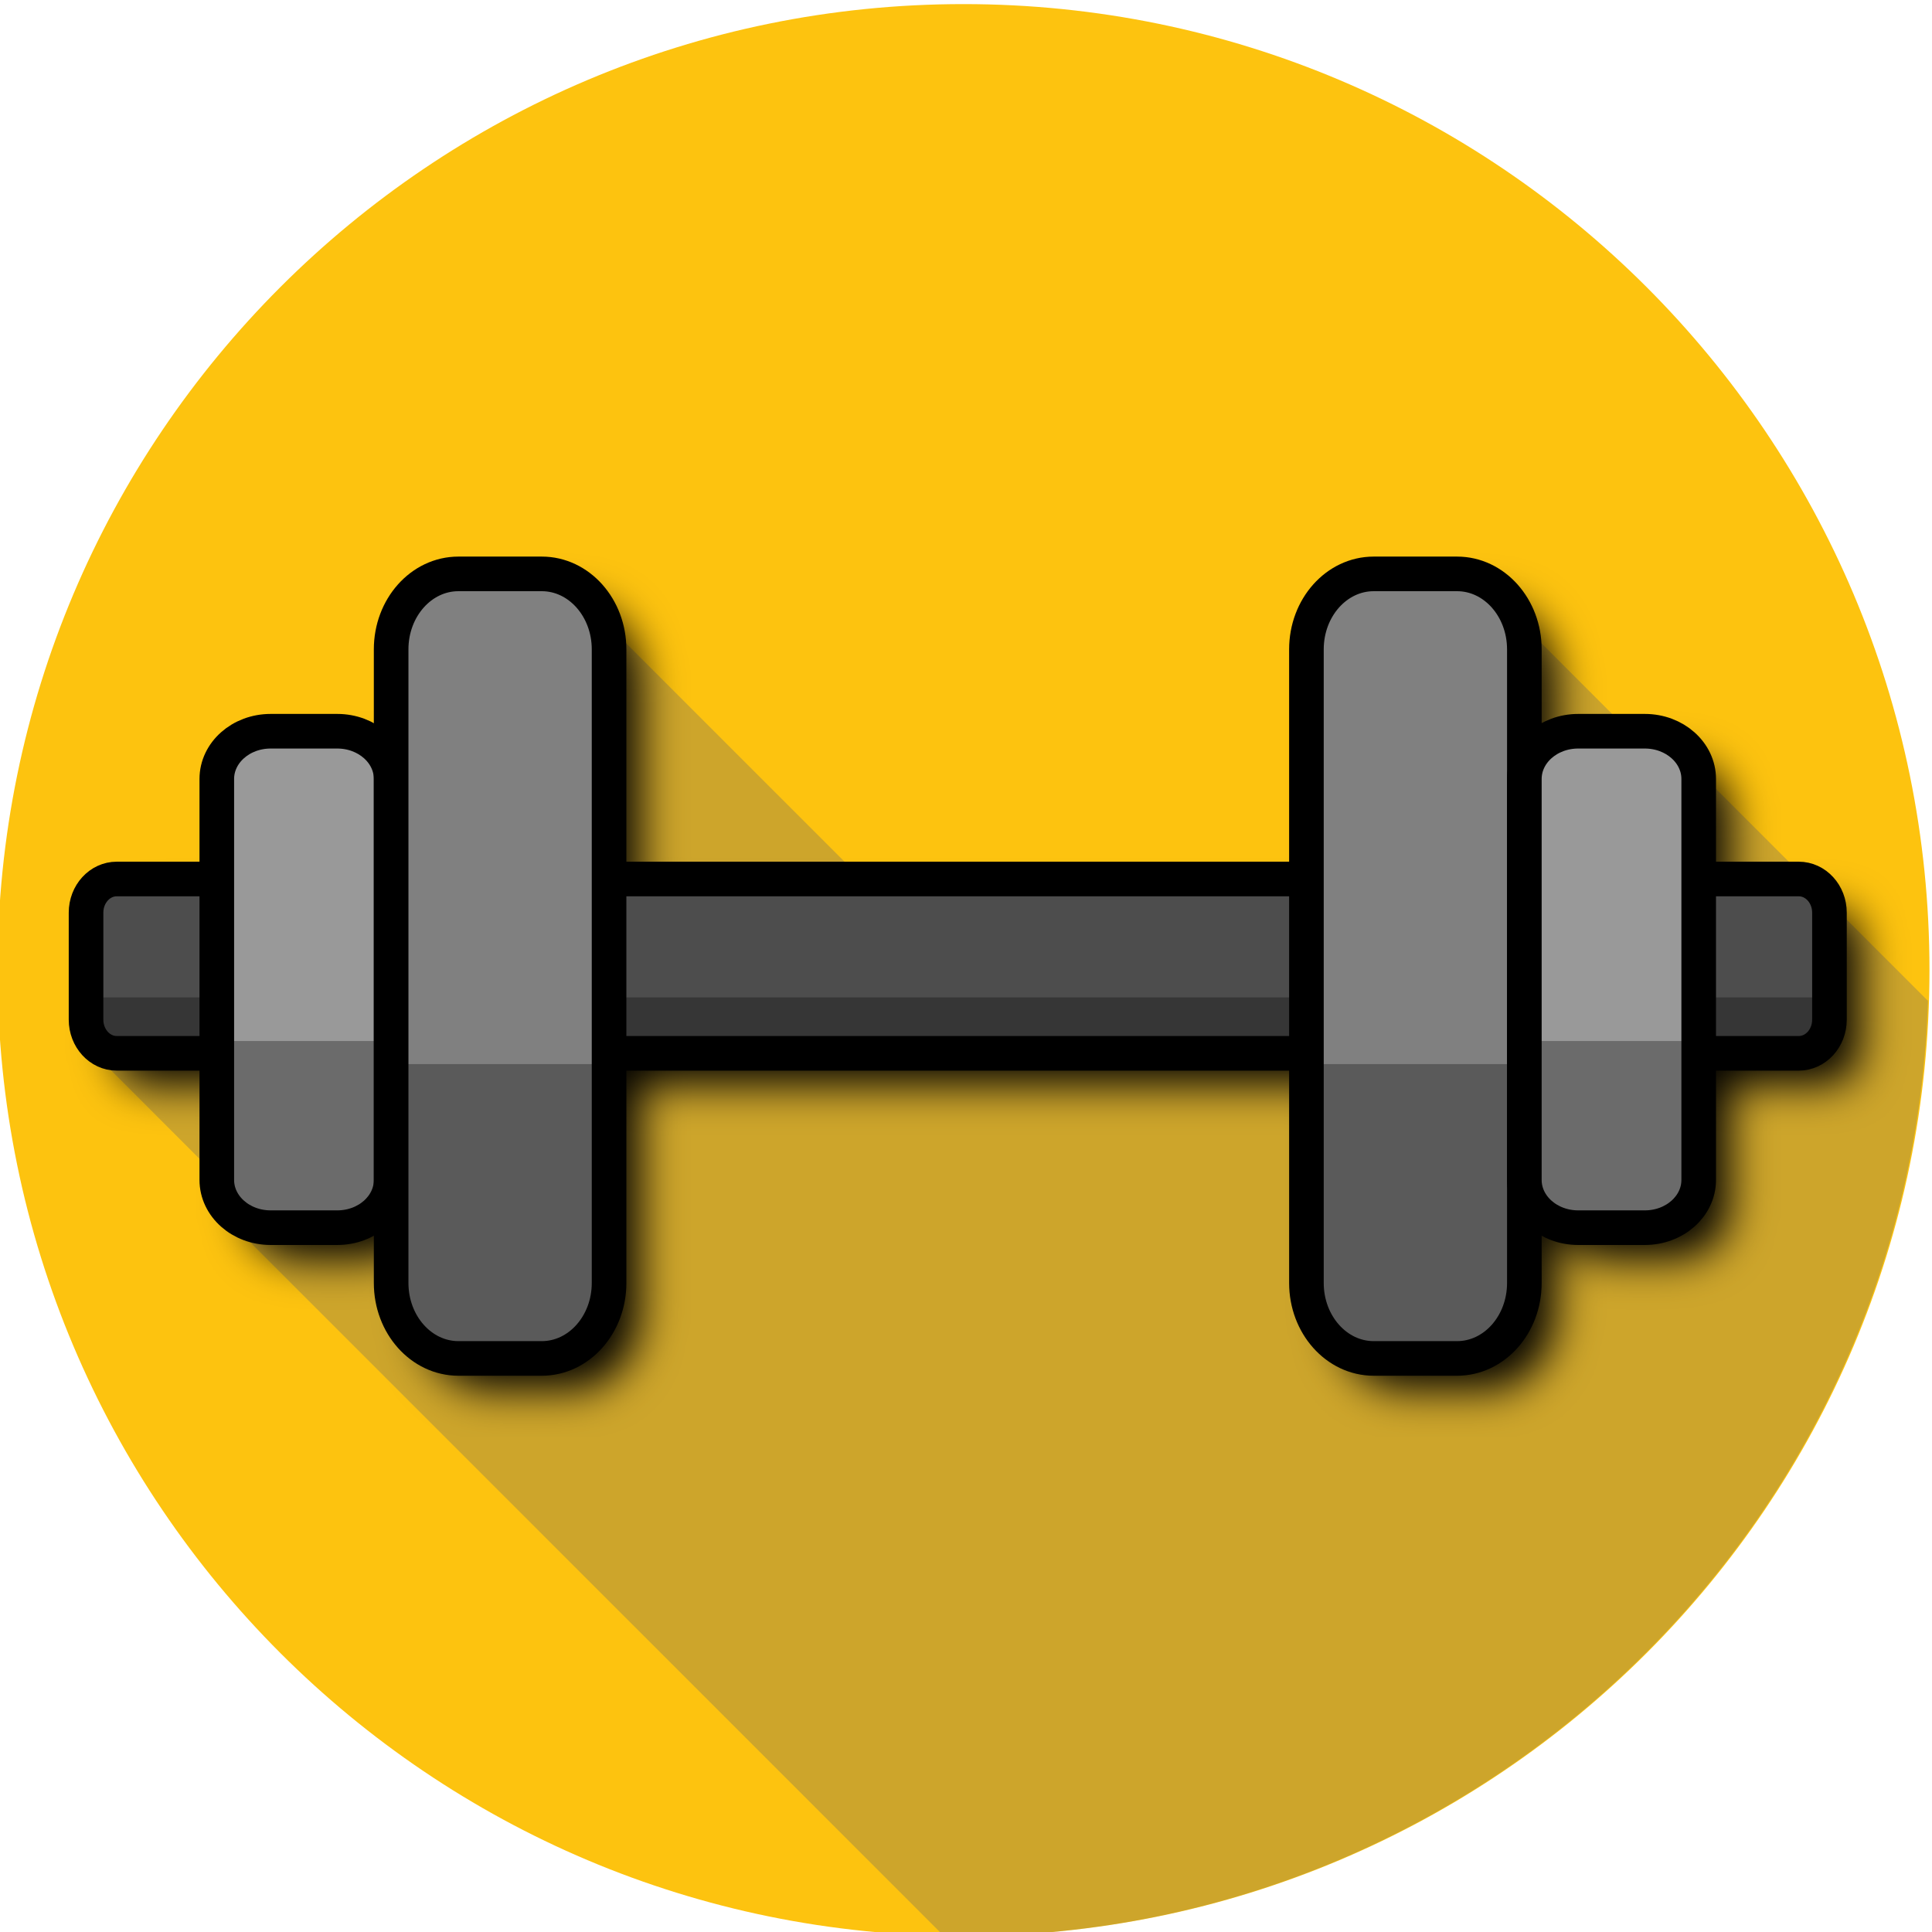
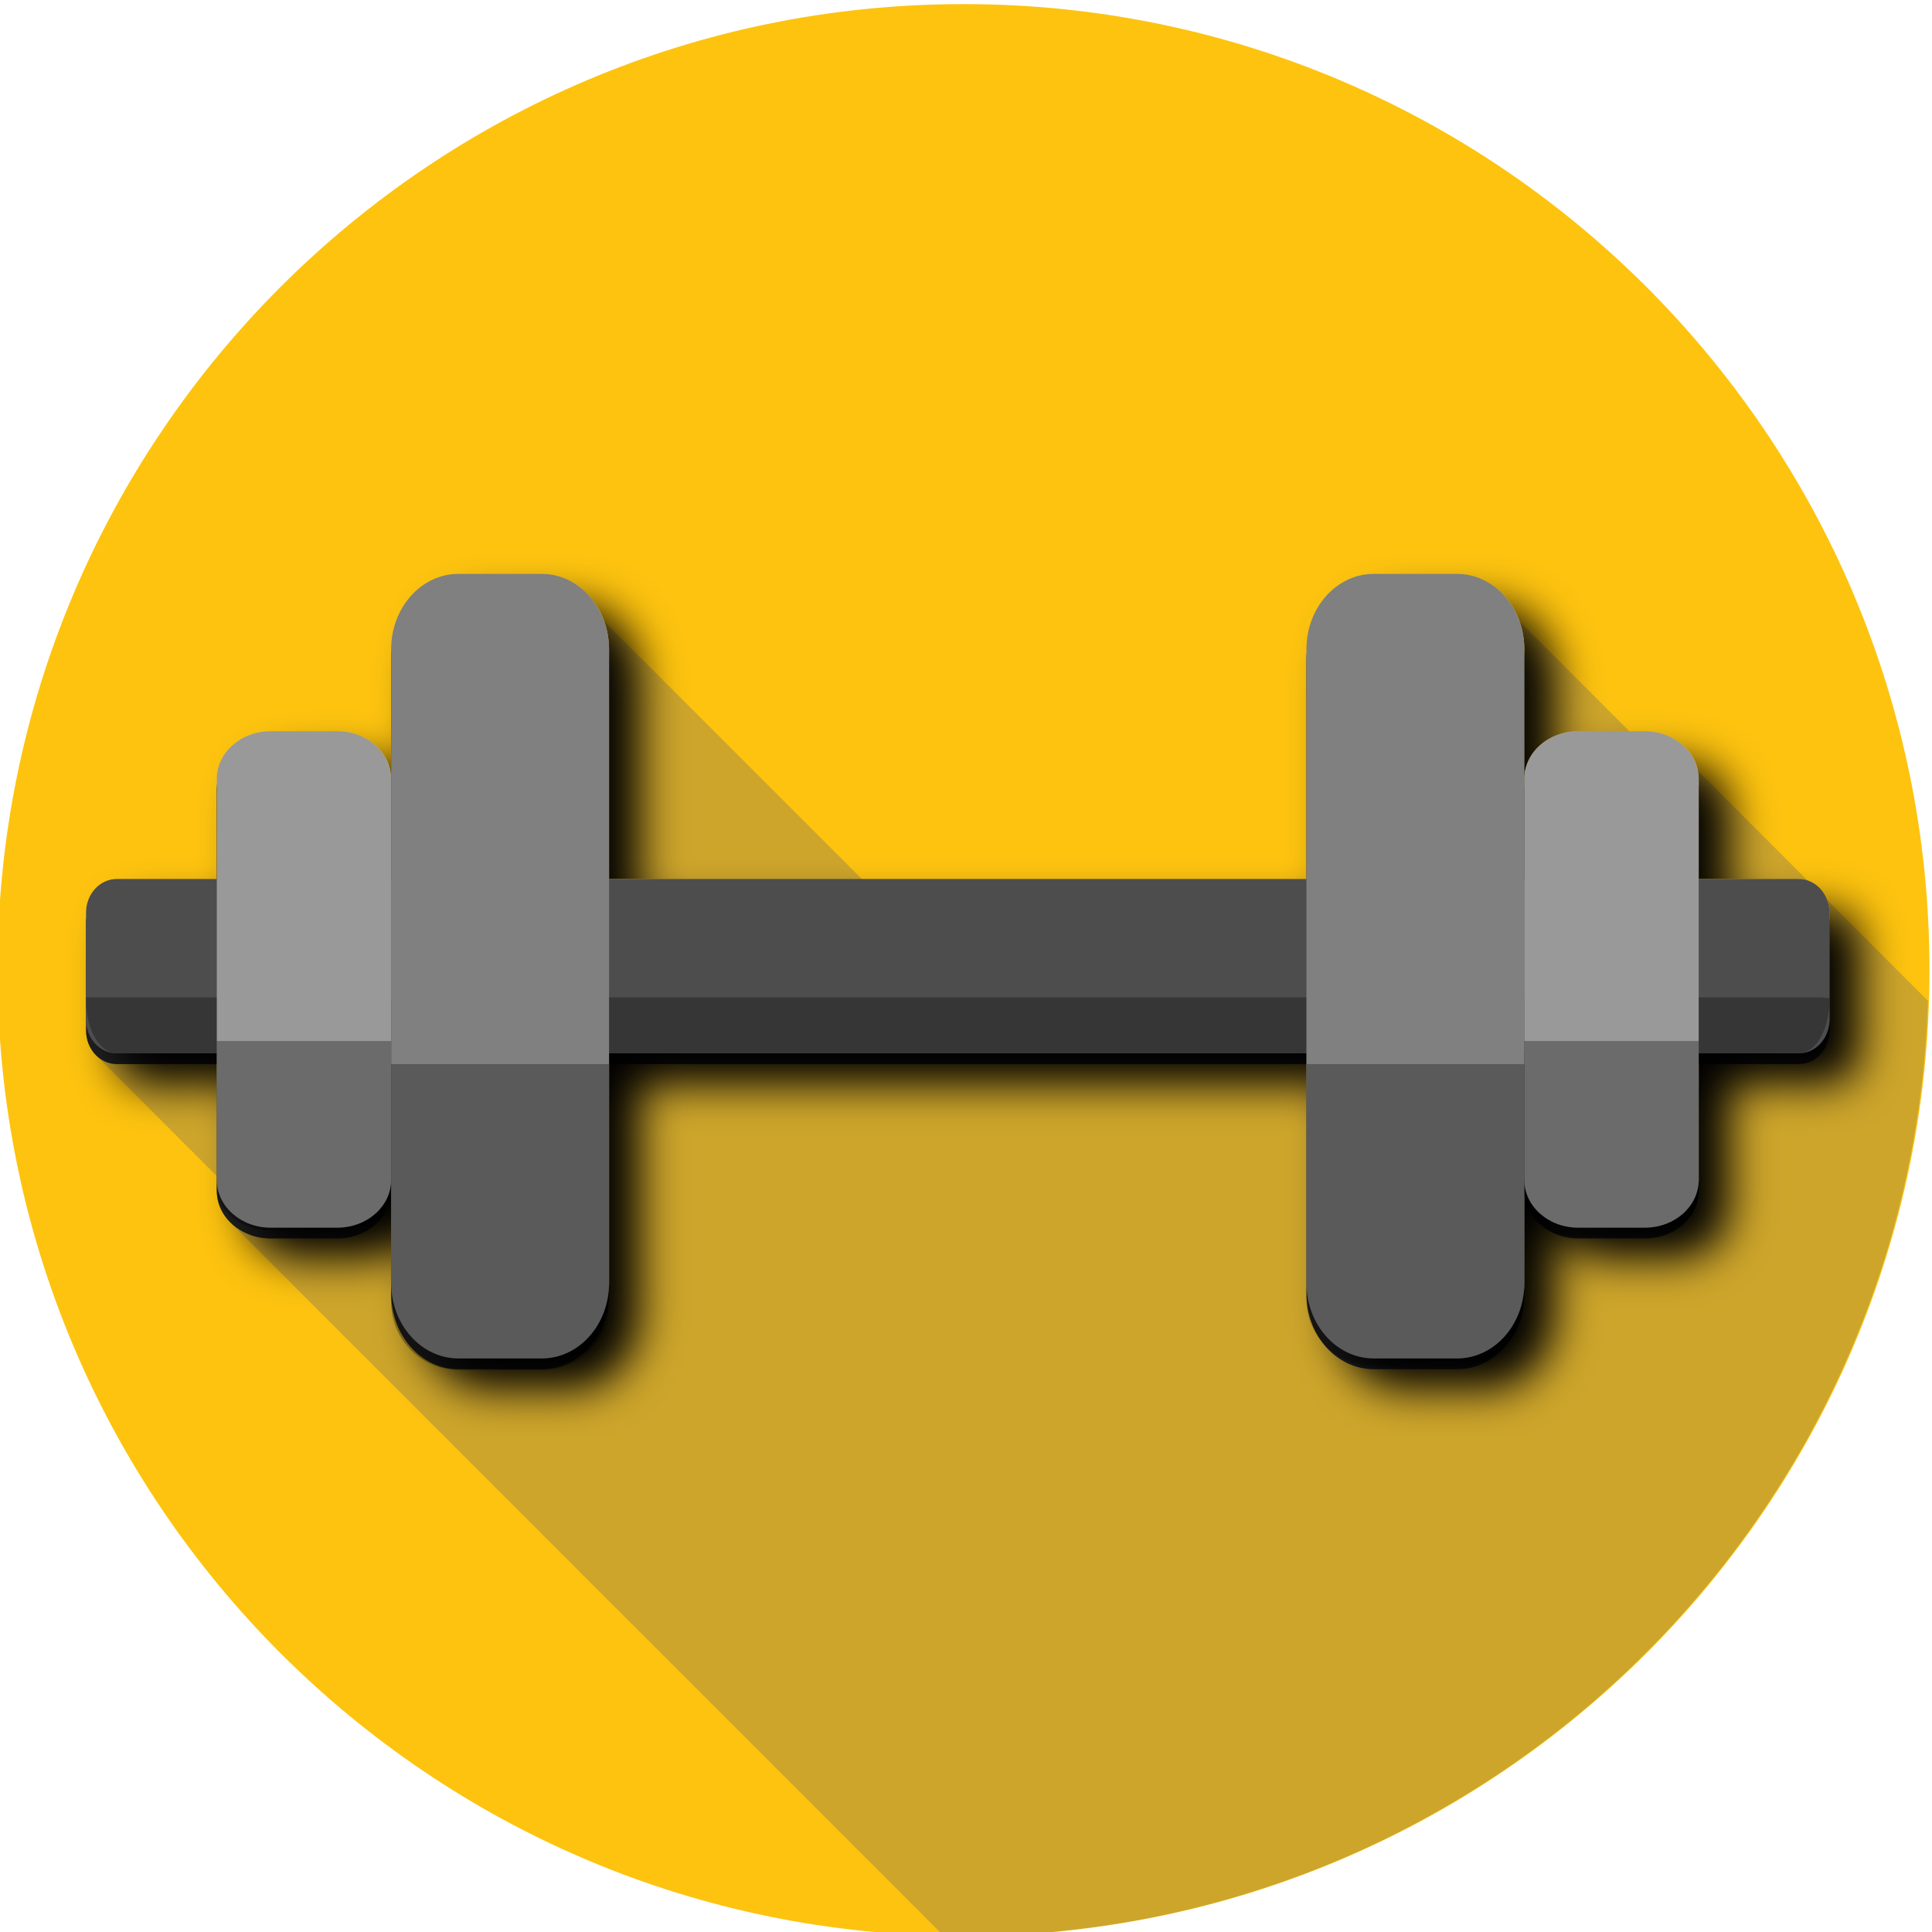
<svg xmlns="http://www.w3.org/2000/svg" width="167.535" height="167.535" viewBox="0 0 44.327 44.327" version="1.1" id="svg8" style="enable-background:new">
  <defs id="defs2">
    <filter id="filter6080" style="color-interpolation-filters:sRGB">
      <feBlend id="feBlend6082" in2="BackgroundImage" mode="multiply" />
    </filter>
    <filter id="filter6085" style="color-interpolation-filters:sRGB">
      <feBlend id="feBlend6087" in2="BackgroundImage" mode="multiply" />
    </filter>
    <filter id="filter6090" style="color-interpolation-filters:sRGB">
      <feBlend id="feBlend6092" in2="BackgroundImage" mode="multiply" />
    </filter>
    <filter id="filter6095" style="color-interpolation-filters:sRGB">
      <feBlend id="feBlend6097" in2="BackgroundImage" mode="multiply" />
    </filter>
    <filter id="filter6100" style="color-interpolation-filters:sRGB">
      <feBlend id="feBlend6102" in2="BackgroundImage" mode="multiply" />
    </filter>
    <filter style="color-interpolation-filters:sRGB" id="filter7699">
      <feFlood flood-opacity="1" flood-color="rgb(0,0,0)" result="flood" id="feFlood7689" />
      <feComposite in="flood" in2="SourceGraphic" operator="in" result="composite1" id="feComposite7691" />
      <feGaussianBlur in="composite1" stdDeviation="0.5" result="blur" id="feGaussianBlur7693" />
      <feOffset dx="0.7" dy="0.7" result="offset" id="feOffset7695" />
      <feComposite in="offset" in2="SourceGraphic" operator="out" result="composite2" id="feComposite7697" />
    </filter>
  </defs>
  <g style="display:inline" id="layer1" transform="translate(-21.86766,-218.1563)" />
  <circle cy="22.257" cx="22.106" id="path6138" style="fill:#fdc30f;fill-opacity:1;stroke:#000000;stroke-width:0;stroke-miterlimit:4;stroke-dasharray:none;stroke-opacity:1" r="22.163" />
  <g transform="translate(55.59381,-276.395)" id="layer2" />
  <g id="g7120" style="fill:#000000;fill-opacity:1;stroke:none" transform="translate(-23.89353,-218.0627)">
    <path id="rect6115" d="m 34.411,231.477 c -0.855,0 -1.543,0.772 -1.543,1.731 v 2.975 c 0,-0.607 -0.551,-1.095 -1.235,-1.095 h -1.531 c -0.684,0 -1.235,0.488 -1.235,1.095 v 2.294 h -2.294 c -0.391,0 -0.705,0.344 -0.705,0.772 v 2.456 c 0,0.428 0.315,0.772 0.705,0.772 h 2.294 v 2.905 c 0,0.607 0.551,1.095 1.235,1.095 h 1.531 c 0.684,0 1.235,-0.488 1.235,-1.095 v 2.364 c 0,0.959 0.688,1.731 1.543,1.731 h 1.914 c 0.855,0 1.544,-0.772 1.544,-1.731 v -5.269 h 16 v 5.269 c 0,0.959 0.689,1.731 1.544,1.731 h 1.914 c 0.855,0 1.543,-0.772 1.543,-1.731 v -2.364 c 0,0.607 0.551,1.095 1.235,1.095 h 1.531 c 0.684,0 1.235,-0.488 1.235,-1.095 v -2.905 h 2.294 c 0.391,0 0.705,-0.344 0.705,-0.772 v -2.456 c 0,-0.428 -0.315,-0.772 -0.705,-0.772 h -2.294 v -2.294 c 0,-0.607 -0.551,-1.095 -1.235,-1.095 h -1.531 c -0.684,0 -1.235,0.488 -1.235,1.095 v -2.975 c 0,-0.959 -0.688,-1.731 -1.543,-1.731 h -1.914 c -0.855,0 -1.544,0.772 -1.544,1.731 v 5.269 H 37.868 v -5.269 c 0,-0.959 -0.689,-1.731 -1.544,-1.731 z" style="display:inline;opacity:1;fill:#000000;fill-opacity:1;stroke:none;stroke-width:0.794;stroke-miterlimit:4;stroke-dasharray:none;stroke-opacity:1" />
  </g>
-   <path style="fill:#686868;fill-opacity:0.321;stroke:none;stroke-width:0.794;stroke-miterlimit:4;stroke-dasharray:none;stroke-opacity:1" d="m 10.517,13.414 c -0.855,0 -1.543,0.772 -1.543,1.731 v 2.558 l -0.31,-0.31 C 8.438,17.167 8.108,17.025 7.74,17.025 H 6.209 c -0.684,0 -1.235,0.488 -1.235,1.095 V 20.414 H 2.68 c -0.391,0 -0.705,0.344 -0.705,0.772 v 2.456 c 0,0.226 0.088,0.43 0.229,0.571 l 2.77,2.77 v 0.336 c 0,0.28 0.117,0.534 0.31,0.727 L 21.634,44.397 a 22.163,22.163 0 0 0 0.472,0.024 22.163,22.163 0 0 0 22.128,-21.458 l -5.57,-5.57 c -0.226,-0.226 -0.556,-0.368 -0.924,-0.368 H 37.632 L 34.459,13.852 C 34.186,13.579 33.827,13.414 33.431,13.414 h -1.914 c -0.855,0 -1.544,0.772 -1.544,1.731 v 5.269 h -9.953 l -6.562,-6.562 c -0.273,-0.273 -0.633,-0.438 -1.028,-0.438 l 1.533,1.533 c 0.006,0.065 0.01,0.131 0.01,0.197 v 1.727 z" id="path7003" />
+   <path style="display:inline;fill:#686868;fill-opacity:0.321;stroke:none;stroke-width:0.794;stroke-miterlimit:4;stroke-dasharray:none;stroke-opacity:1" d="m 10.517,13.414 c -0.855,0 -1.543,0.772 -1.543,1.731 v 2.558 l -0.31,-0.31 C 8.438,17.167 8.108,17.025 7.74,17.025 H 6.209 c -0.684,0 -1.235,0.488 -1.235,1.095 V 20.414 H 2.68 c -0.391,0 -0.705,0.344 -0.705,0.772 v 2.456 c 0,0.226 0.088,0.43 0.229,0.571 l 2.77,2.77 v 0.336 c 0,0.28 0.117,0.534 0.31,0.727 L 21.634,44.397 a 22.163,22.163 0 0 0 0.472,0.024 22.163,22.163 0 0 0 22.128,-21.458 l -5.57,-5.57 c -0.226,-0.226 -0.556,-0.368 -0.924,-0.368 H 37.632 L 34.459,13.852 C 34.186,13.579 33.827,13.414 33.431,13.414 h -1.914 c -0.855,0 -1.544,0.772 -1.544,1.731 v 5.269 h -9.953 l -6.562,-6.562 c -0.273,-0.273 -0.633,-0.438 -1.028,-0.438 l 1.533,1.533 c 0.006,0.065 0.01,0.131 0.01,0.197 v 1.727 z" id="path7003" />
  <path id="rect7414" style="display:inline;opacity:1;fill:#808080;stroke:none;stroke-width:0.794;stroke-miterlimit:4;stroke-dasharray:none;stroke-opacity:1;filter:url(#filter7699)" d="m 10.517,13.167 h 1.914 c 0.855,0 1.543,0.772 1.543,1.731 v 14.538 c 0,0.959 -0.688,1.731 -1.543,1.731 h -1.914 c -0.855,0 -1.543,-0.772 -1.543,-1.731 v -14.538 c 0,-0.959 0.688,-1.731 1.543,-1.731 z m 25.692,3.61 h 1.531 c 0.684,0 1.235,0.488 1.235,1.095 v 9.199 c 0,0.607 -0.551,1.095 -1.235,1.095 h -1.531 c -0.684,0 -1.235,-0.488 -1.235,-1.095 v -9.199 c 0,-0.607 0.551,-1.095 1.235,-1.095 z m -4.692,-3.61 h 1.914 c 0.855,0 1.543,0.772 1.543,1.731 v 14.538 c 0,0.959 -0.688,1.731 -1.543,1.731 h -1.914 c -0.855,0 -1.543,-0.772 -1.543,-1.731 v -14.538 c 0,-0.959 0.688,-1.731 1.543,-1.731 z m -25.309,3.61 h 1.531 c 0.684,0 1.235,0.488 1.235,1.095 v 9.199 c 0,0.607 -0.551,1.095 -1.235,1.095 h -1.531 c -0.684,0 -1.235,-0.488 -1.235,-1.095 v -9.199 c 0,-0.607 0.551,-1.095 1.235,-1.095 z m -3.529,3.39 H 41.269 c 0.391,0 0.705,0.344 0.705,0.772 v 2.456 c 0,0.428 -0.314,0.772 -0.705,0.772 H 2.679 c -0.391,0 -0.705,-0.344 -0.705,-0.772 v -2.456 c 0,-0.428 0.314,-0.772 0.705,-0.772 z" />
  <g style="display:inline" id="g6302" transform="translate(1.974138,-265.8329)">
    <g id="g6280" />
-     <rect style="fill:#4d4d4d;stroke:#000000;stroke-width:0.794;stroke-miterlimit:4;stroke-dasharray:none;stroke-opacity:1" ry="0.772" rx="0.705" y="286" x="0" height="4" width="40" id="rect6282" />
+     <rect style="fill:#4d4d4d;stroke:none;stroke-width:0.794;stroke-miterlimit:4;stroke-dasharray:none;stroke-opacity:1" ry="0.772" rx="0.705" y="286" x="0" height="4" width="40" id="rect6282" />
    <path style="fill:#b3b3b3;stroke:none;stroke-width:3;stroke-miterlimit:4;stroke-dasharray:none;stroke-opacity:1;filter:url(#filter6080)" d="m 0,1092.998 v 0.146 c 0,1.616 1.19,2.918 2.666,2.918 H 148.516 c 1.476,0 2.666,-1.302 2.666,-2.918 v -0.088 c -0.244,-0.035 -0.491,-0.059 -0.744,-0.059 z" id="path6284" transform="matrix(0.2645833,0,0,0.4184559,0,-168.6539)" />
-     <rect style="display:inline;fill:#999999;stroke:#000000;stroke-width:0.794;stroke-miterlimit:4;stroke-dasharray:none;stroke-opacity:1" ry="1.095" rx="1.235" y="282.61" x="3" height="11.39" width="4" id="rect6286" />
-     <rect id="rect6288" width="5" height="18" x="28" y="279" rx="1.543" ry="1.731" style="display:inline;fill:#808080;stroke:#000000;stroke-width:0.794;stroke-miterlimit:4;stroke-dasharray:none;stroke-opacity:1" />
-     <rect id="rect6290" width="4" height="11.39" x="33" y="282.61" rx="1.235" ry="1.095" style="display:inline;fill:#999999;stroke:#000000;stroke-width:0.794;stroke-miterlimit:4;stroke-dasharray:none;stroke-opacity:1" />
-     <rect style="display:inline;opacity:1;fill:#808080;stroke:#000000;stroke-width:0.794;stroke-miterlimit:4;stroke-dasharray:none;stroke-opacity:1" ry="1.731" rx="1.543" y="279" x="7" height="18" width="5" id="rect6292" />
+     <rect style="display:inline;fill:#999999;stroke:none;stroke-width:0.794;stroke-miterlimit:4;stroke-dasharray:none;stroke-opacity:1" ry="1.095" rx="1.235" y="282.61" x="3" height="11.39" width="4" id="rect6286" />
+     <rect id="rect6288" width="5" height="18" x="28" y="279" rx="1.543" ry="1.731" style="display:inline;fill:#808080;stroke:none;stroke-width:0.794;stroke-miterlimit:4;stroke-dasharray:none;stroke-opacity:1" />
+     <rect id="rect6290" width="4" height="11.39" x="33" y="282.61" rx="1.235" ry="1.095" style="display:inline;fill:#999999;stroke:none;stroke-width:0.794;stroke-miterlimit:4;stroke-dasharray:none;stroke-opacity:1" />
+     <rect style="display:inline;opacity:1;fill:#808080;stroke:none;stroke-width:0.794;stroke-miterlimit:4;stroke-dasharray:none;stroke-opacity:1" ry="1.731" rx="1.543" y="279" x="7" height="18" width="5" id="rect6292" />
    <path style="fill:#b3b3b3;stroke:none;stroke-width:0.766;stroke-miterlimit:4;stroke-dasharray:none;stroke-opacity:1;filter:url(#filter6090)" d="m 33,289.718 v 3.463 c 0,0.565 0.551,1.021 1.235,1.021 h 1.531 c 0.684,0 1.235,-0.456 1.235,-1.021 v -3.463 z" id="path6294" />
    <path style="fill:#b3b3b3;stroke:none;stroke-width:0.747;stroke-miterlimit:4;stroke-dasharray:none;stroke-opacity:1;filter:url(#filter6095)" d="m 28,290.247 v 5.388 c 0,0.85 0.689,1.534 1.544,1.534 h 1.914 c 0.855,0 1.543,-0.684 1.543,-1.534 v -5.388 z" id="path6296" />
    <path style="fill:#b3b3b3;stroke:none;stroke-width:0.754;stroke-miterlimit:4;stroke-dasharray:none;stroke-opacity:1;filter:url(#filter6100)" d="m 3,289.718 v 3.354 c 0,0.548 0.551,0.989 1.235,0.989 h 1.531 c 0.684,0 1.235,-0.441 1.235,-0.989 v -3.354 z" id="path6298" />
    <path style="opacity:1;fill:#b3b3b3;stroke:none;stroke-width:0.752;stroke-miterlimit:4;stroke-dasharray:none;stroke-opacity:1;filter:url(#filter6085)" d="m 7,290.247 v 5.461 c 0,0.861 0.688,1.554 1.543,1.554 h 1.914 c 0.855,0 1.543,-0.693 1.543,-1.554 v -5.461 z" id="path6300" />
  </g>
-   <g id="g7402" transform="translate(4.000014,-265.9265)" style="stroke:none" />
+   <g id="g7402" transform="translate(4.000014,-265.9265)" style="display:inline;stroke:none" />
</svg>
